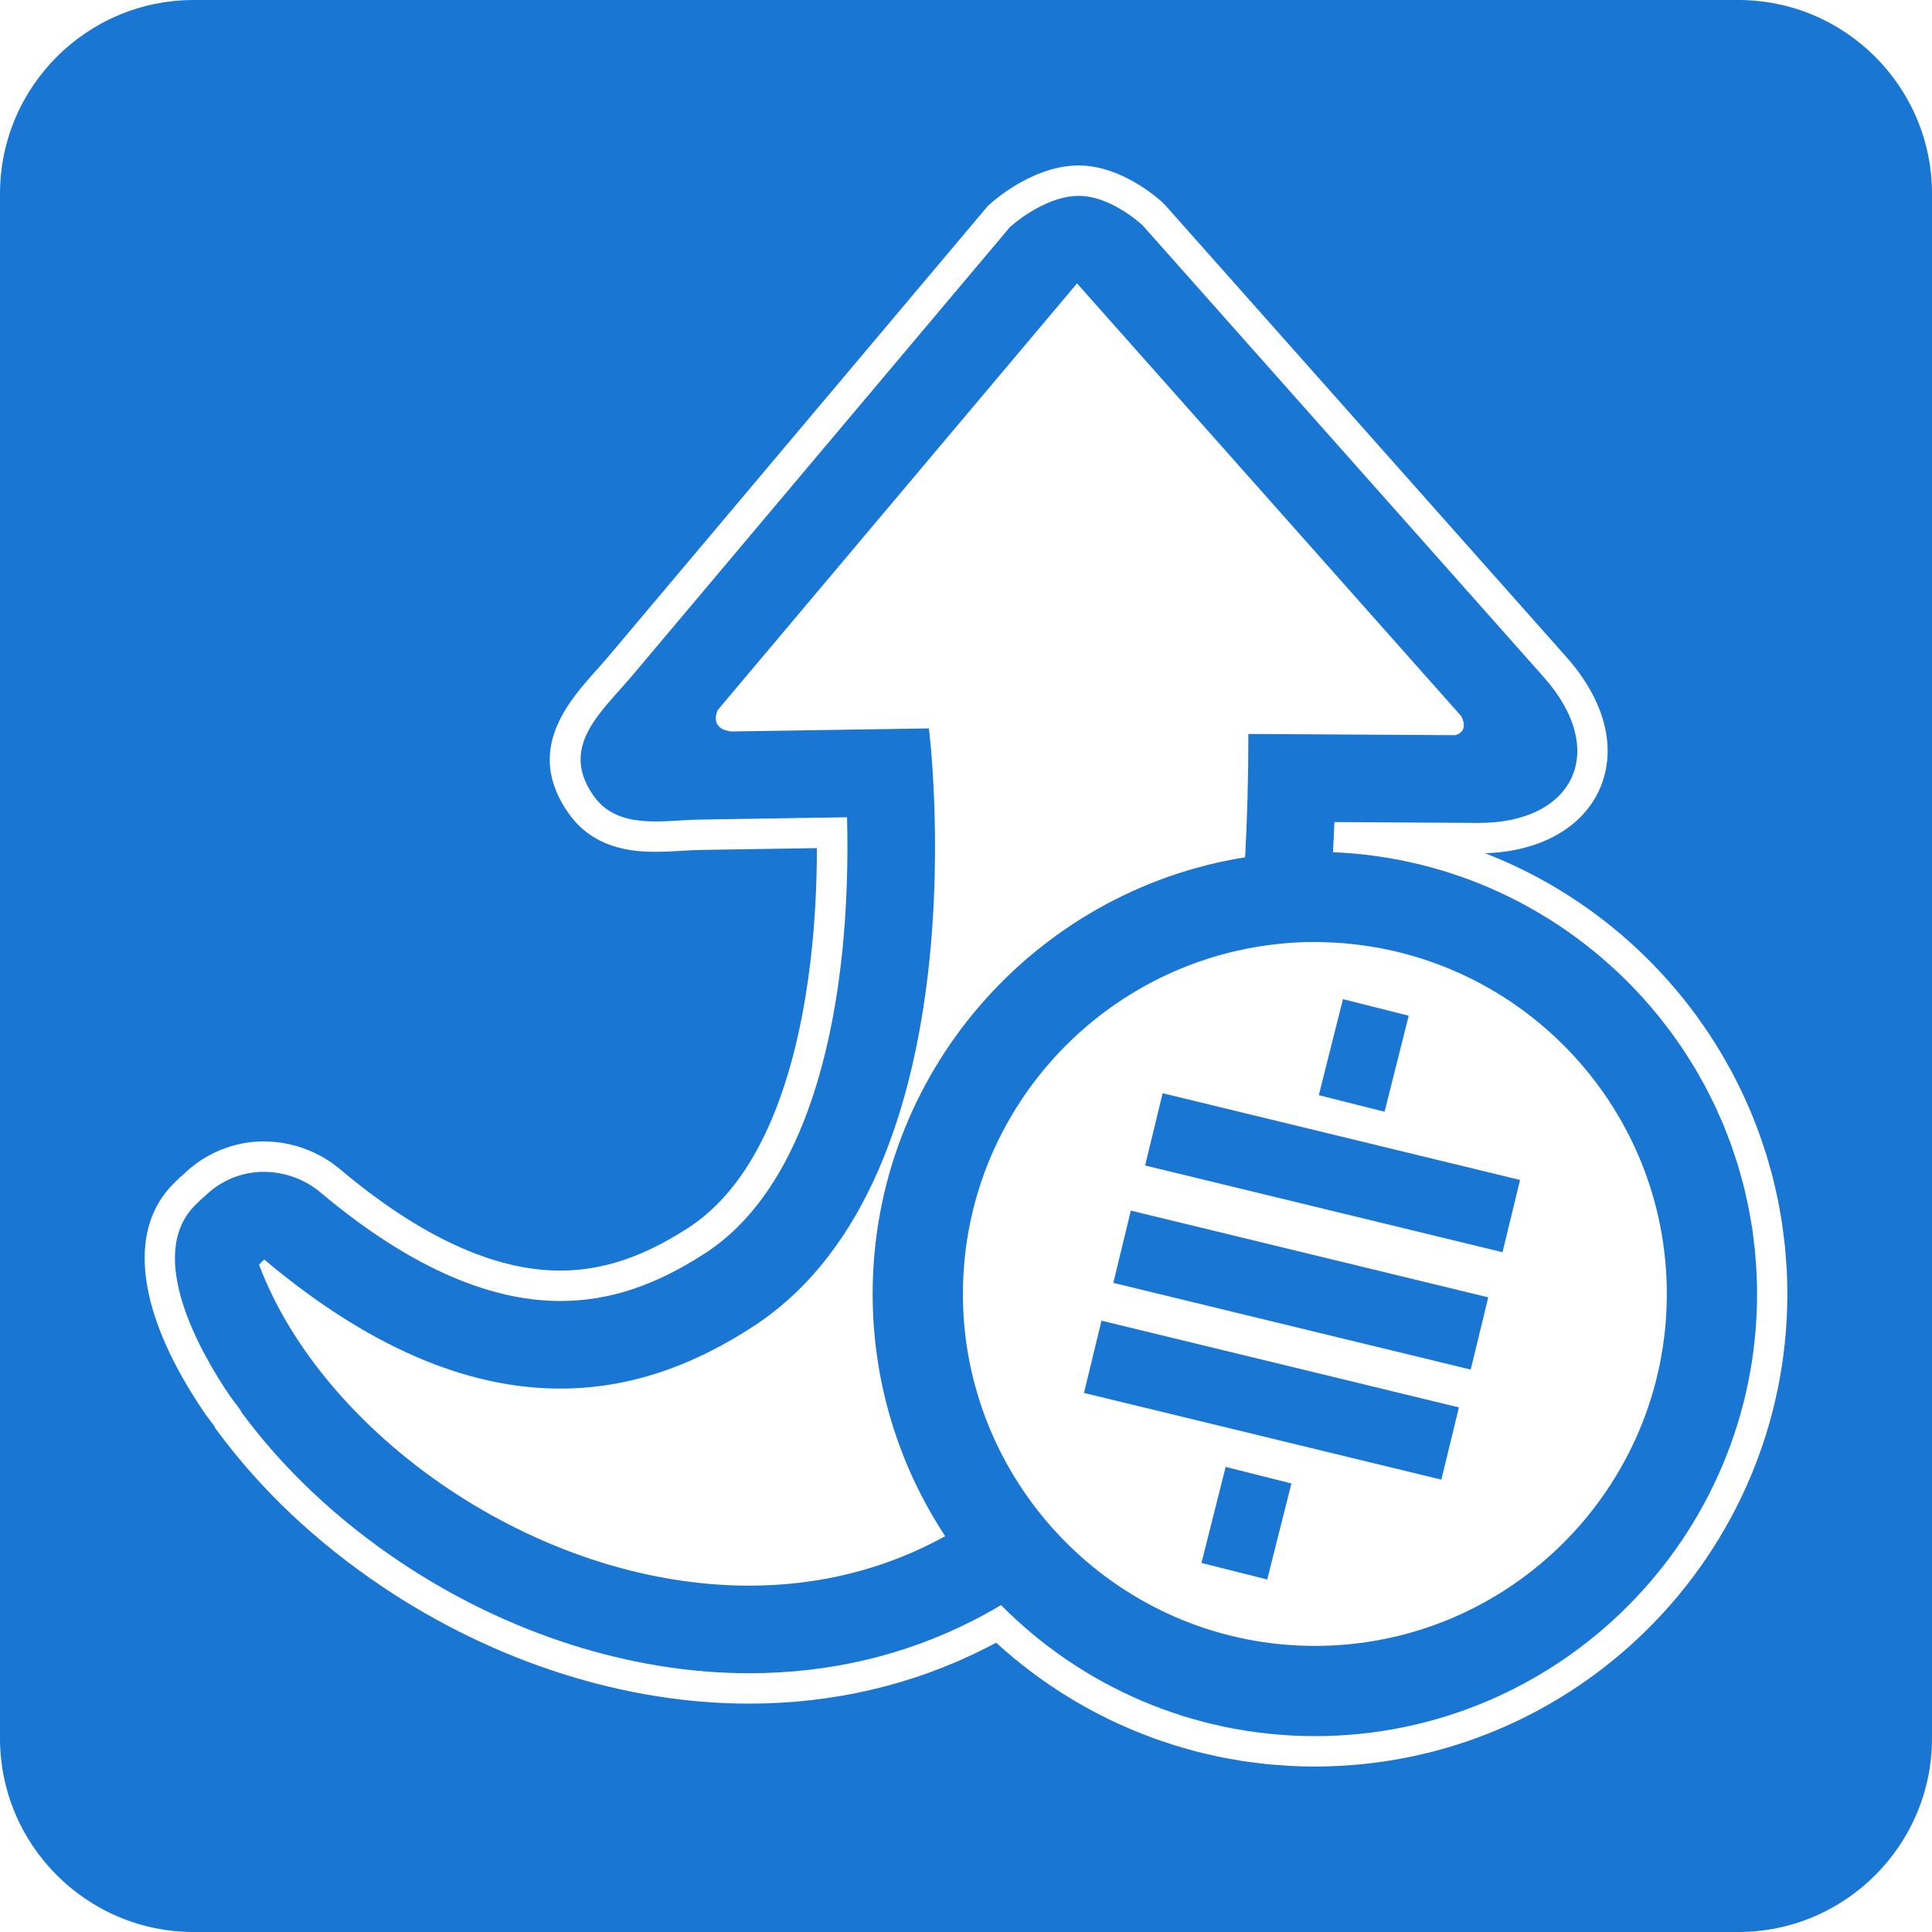
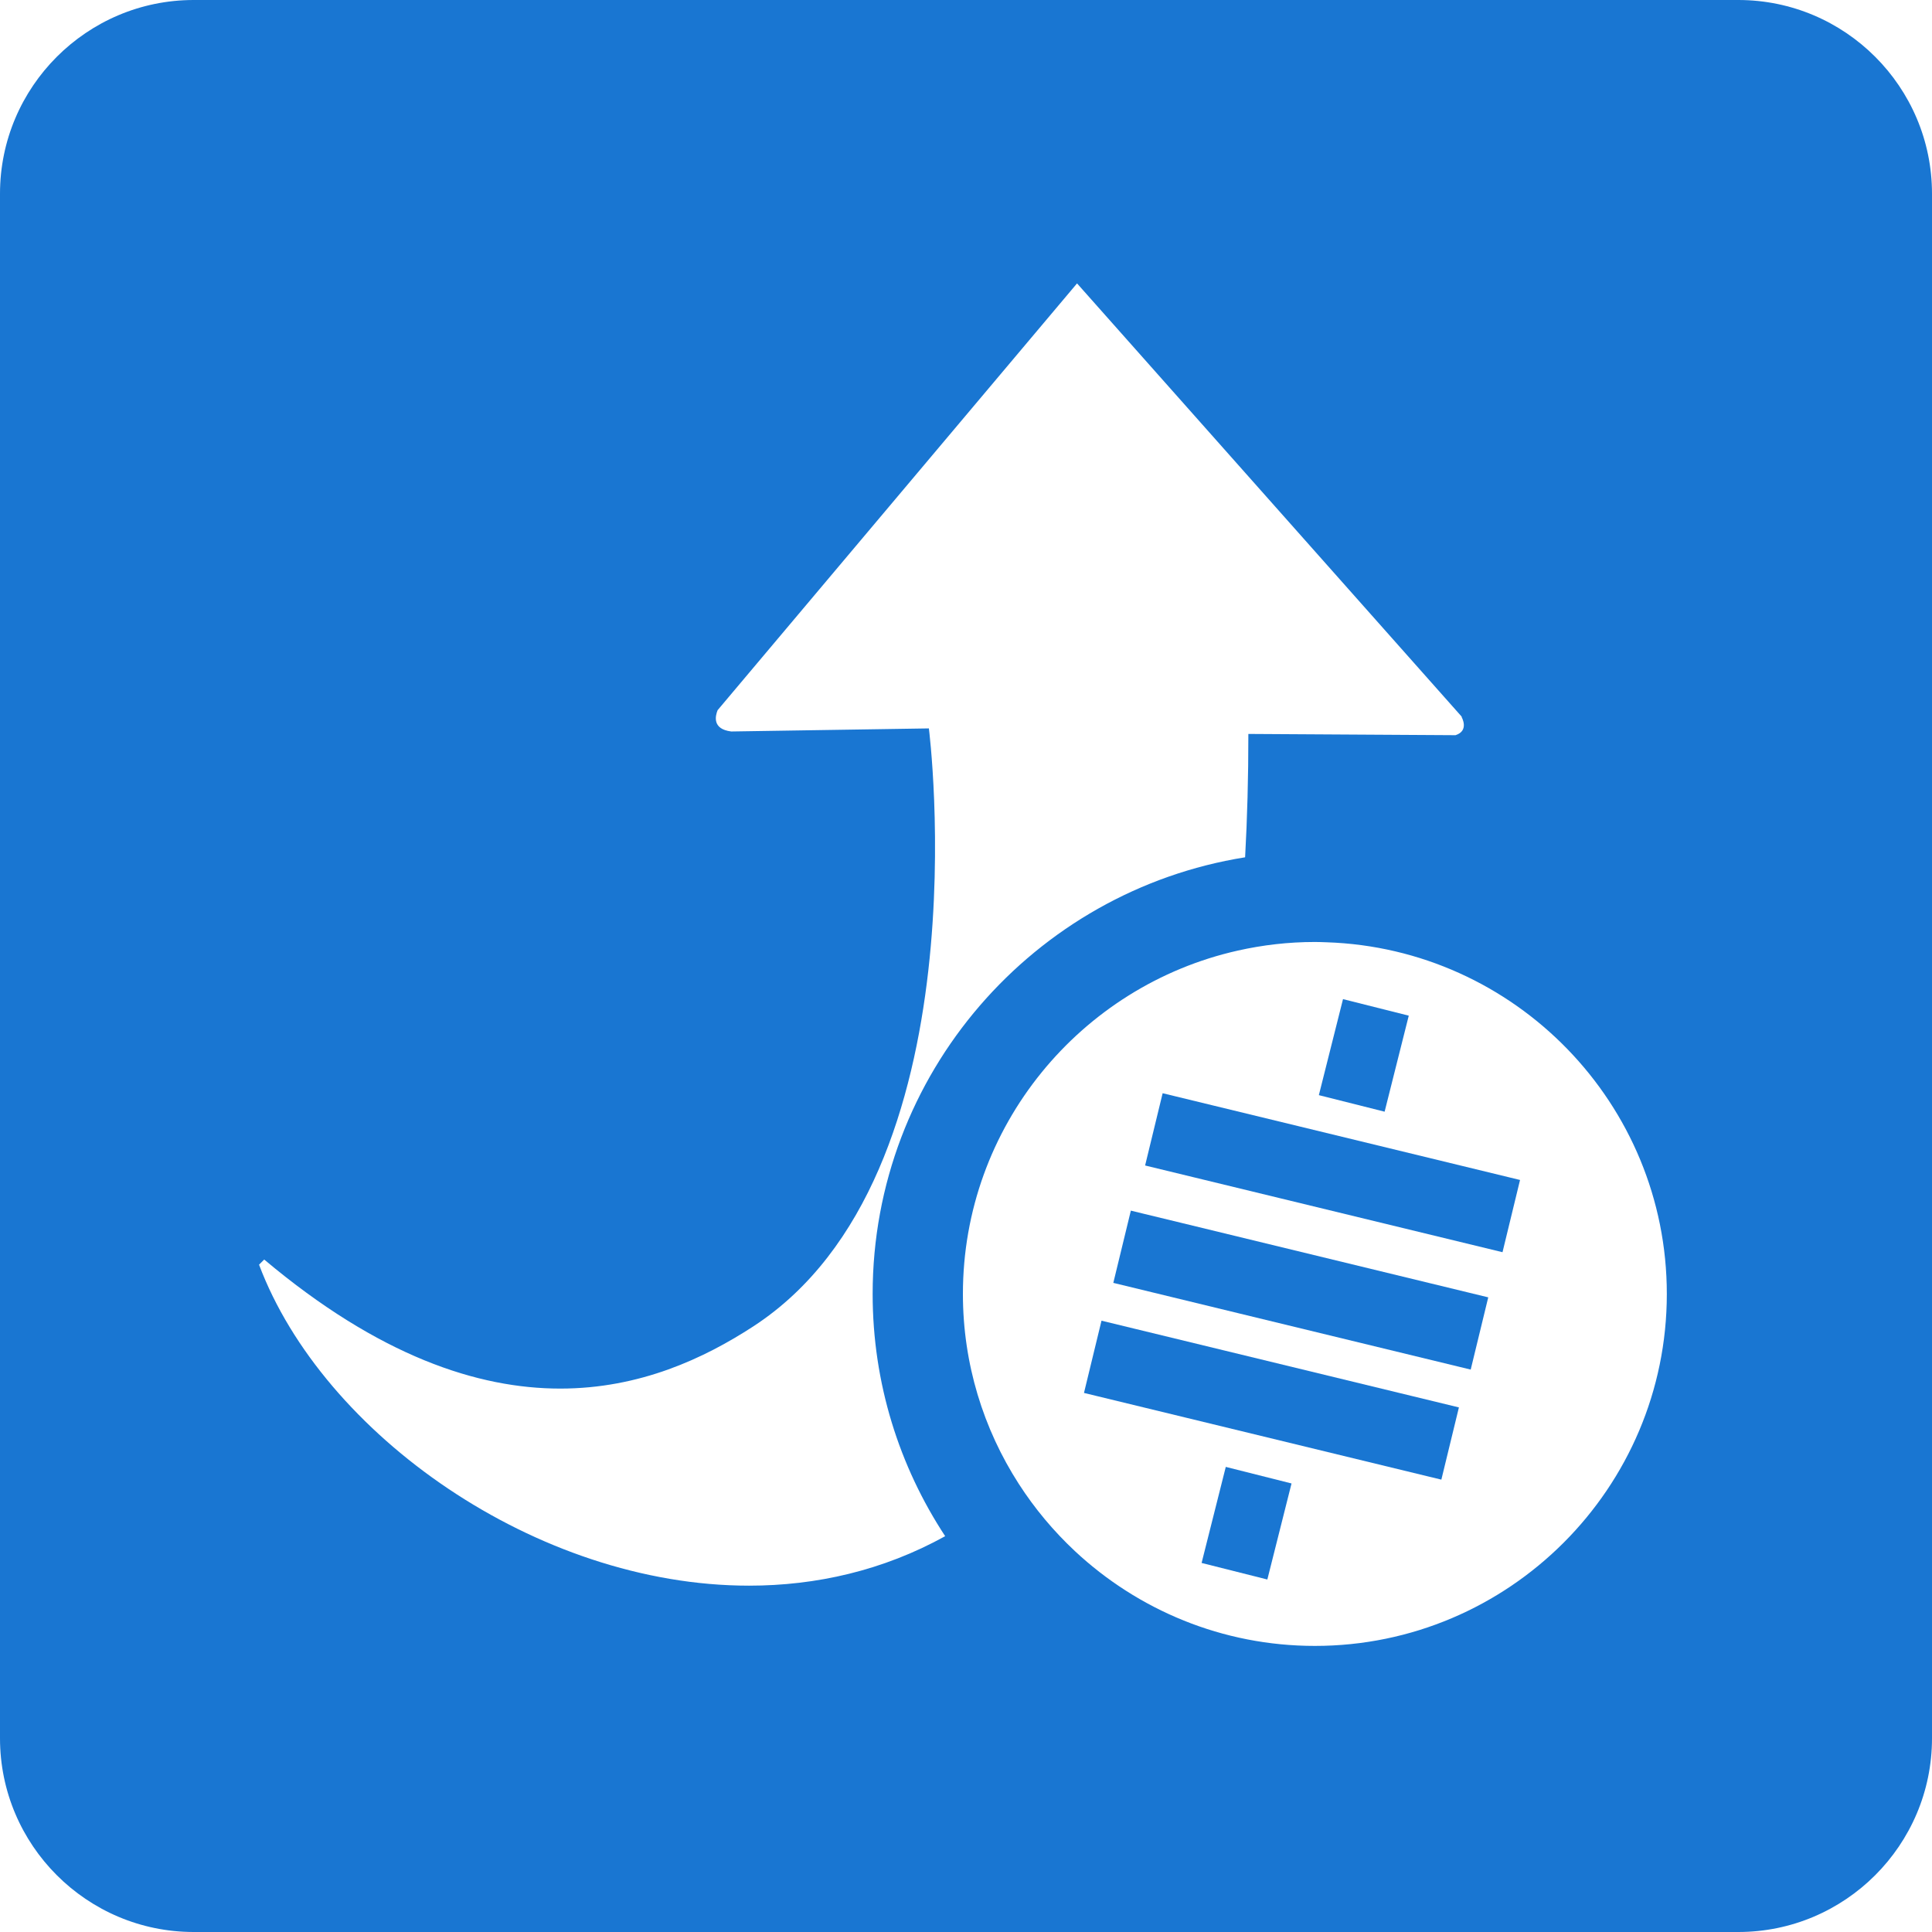
<svg xmlns="http://www.w3.org/2000/svg" version="1.1" id="Layer_1" x="0px" y="0px" width="300px" height="300px" viewBox="0 0 300 300" enable-background="new 0 0 300 300" xml:space="preserve">
  <g>
-     <path fill="#1976D2" d="M269.92,0H30.08C13.492,0,0,13.494,0,30.081v239.838C0,286.506,13.492,300,30.08,300h239.84   c16.588,0,30.08-13.494,30.08-30.081V30.081C300,13.494,286.508,0,269.92,0z M204.15,274.307c-1.246,0-2.518-0.031-3.777-0.096   c-0.227-0.012-0.451-0.029-0.672-0.049l-0.291-0.024c-0.922-0.058-1.854-0.12-2.773-0.213c-0.25-0.026-0.502-0.06-0.752-0.095   l-0.623-0.076c-0.773-0.092-1.545-0.184-2.309-0.301c-0.23-0.035-0.455-0.077-0.68-0.119l-0.49-0.088   c-0.822-0.139-1.646-0.277-2.461-0.445c-0.201-0.041-0.402-0.09-0.602-0.138l-0.256-0.062c-0.904-0.197-1.812-0.397-2.709-0.631   c-0.168-0.043-0.342-0.094-0.518-0.146l-0.188-0.055c-0.938-0.253-1.871-0.512-2.793-0.799c-0.145-0.045-0.281-0.093-0.418-0.141   l-0.115-0.041c-0.98-0.314-1.947-0.638-2.898-0.988c-0.115-0.043-0.229-0.088-0.344-0.135c-1.189-0.447-2.131-0.822-3.01-1.198   c-0.078-0.032-0.178-0.077-0.275-0.123c-1.096-0.474-2.07-0.917-2.988-1.362c-0.084-0.04-0.168-0.084-0.252-0.129   c-1.006-0.492-1.984-0.996-2.932-1.514l-0.174-0.1c-0.955-0.523-1.961-1.105-2.912-1.689l-0.15-0.096   c-0.908-0.557-1.891-1.19-2.836-1.834l-0.135-0.092c-0.959-0.658-1.873-1.312-2.754-1.979l-0.098-0.074   c-0.869-0.656-1.789-1.385-2.678-2.123l-0.1-0.087c-0.865-0.72-1.707-1.456-2.508-2.187c-0.508,0.271-1.023,0.541-1.541,0.805   c-11.307,5.743-23.703,8.656-36.848,8.656c-19.266,0-39.482-6.451-56.932-18.168c-10.221-6.865-18.852-15.016-25.652-24.229   l-0.305-0.412l-0.139-0.312c-0.422-0.559-0.842-1.116-1.262-1.678l-0.119-0.163c-10.545-15.405-12.326-28.468-4.887-35.835   c0.822-0.814,1.008-0.998,1.299-1.217c0.098-0.087,0.262-0.236,0.553-0.506c3.316-3.08,7.617-4.777,12.104-4.777   c4.33,0,8.537,1.533,11.844,4.312c12.42,10.445,23.92,15.742,34.178,15.742c6.615,0,12.959-2.125,19.971-6.687   c12.572-8.181,17.227-27.065,18.92-41.468c0.652-5.545,0.98-11.396,0.982-17.446l-18.004,0.281   c-0.941,0.015-1.92,0.074-2.914,0.134c-1.328,0.077-2.701,0.16-4.113,0.16c-3.998,0-9.75-0.621-13.531-5.987   c-6.85-9.722-0.088-17.286,4.387-22.291c0.637-0.712,1.273-1.423,1.875-2.138L153.4,31.972l0.225-0.205   c0.639-0.587,6.445-5.747,13.244-6.06c0.199-0.009,0.4-0.014,0.602-0.014c6.762,0,12.523,5.248,13.158,5.847l0.291,0.301   l62.307,70.178c6.068,6.833,7.938,14.342,5.125,20.598c-2.678,5.964-9.275,9.613-17.754,9.872c0.17,0.066,0.338,0.133,0.506,0.2   l0.533,0.21c0.898,0.364,1.779,0.745,2.654,1.14l0.588,0.268c0.848,0.392,1.686,0.803,2.518,1.227l0.639,0.329   c0.805,0.42,1.604,0.858,2.395,1.31l0.676,0.389c0.762,0.446,1.518,0.909,2.266,1.384l0.721,0.463   c0.715,0.465,1.432,0.95,2.139,1.447c0.25,0.175,0.496,0.35,0.738,0.525c0.684,0.492,1.357,0.994,2.02,1.508   c0.266,0.206,0.52,0.404,0.771,0.605c0.639,0.508,1.271,1.029,1.896,1.56c0.264,0.226,0.525,0.454,0.787,0.683   c0.6,0.525,1.191,1.059,1.775,1.604c0.254,0.236,0.506,0.479,0.758,0.722c0.602,0.579,1.154,1.125,1.697,1.681   c0.236,0.242,0.463,0.484,0.691,0.727l0.113,0.118c0.521,0.553,1.035,1.108,1.537,1.673c0.227,0.254,0.447,0.512,0.668,0.768   l0.139,0.163c0.482,0.562,0.957,1.124,1.42,1.698c0.244,0.301,0.477,0.6,0.713,0.902l0.094,0.119   c0.439,0.566,0.875,1.133,1.299,1.711c0.227,0.307,0.443,0.615,0.662,0.925l0.131,0.187c0.404,0.573,0.805,1.148,1.193,1.732   c0.215,0.326,0.43,0.662,0.641,0.998l0.129,0.201c0.363,0.57,0.727,1.143,1.074,1.727c0.197,0.328,0.383,0.654,0.566,0.979   l0.178,0.31c0.34,0.597,0.664,1.166,0.973,1.744c0.189,0.354,0.371,0.709,0.549,1.064l0.252,0.494   c0.264,0.518,0.525,1.037,0.775,1.562c0.18,0.373,0.35,0.756,0.52,1.139l0.279,0.625c0.215,0.479,0.43,0.957,0.631,1.442   c0.168,0.399,0.326,0.806,0.484,1.212l0.275,0.709c0.178,0.453,0.355,0.905,0.521,1.361c0.148,0.416,0.285,0.828,0.424,1.242   l0.27,0.807c0.148,0.438,0.295,0.874,0.432,1.316c0.141,0.457,0.268,0.912,0.393,1.369l0.227,0.812   c0.119,0.417,0.238,0.835,0.348,1.257c0.125,0.493,0.236,0.988,0.346,1.482l0.189,0.836c0.094,0.393,0.186,0.785,0.264,1.182   c0.109,0.533,0.201,1.064,0.289,1.594l0.146,0.83c0.07,0.381,0.139,0.762,0.197,1.146c0.084,0.564,0.154,1.132,0.221,1.699   l0.113,0.912c0.045,0.334,0.09,0.668,0.121,1.006c0.07,0.695,0.119,1.388,0.166,2.08l0.055,0.754   c0.021,0.28,0.043,0.561,0.061,0.842c0.062,1.263,0.094,2.514,0.094,3.728C277.535,241.389,244.615,274.307,204.15,274.307z" />
-     <path fill="#1976D2" d="M272.66,196.256c-0.051-0.753-0.098-1.508-0.174-2.254c-0.047-0.471-0.115-0.934-0.172-1.4   c-0.08-0.664-0.156-1.332-0.254-1.991c-0.076-0.499-0.174-0.992-0.26-1.488c-0.107-0.616-0.209-1.235-0.33-1.847   c-0.107-0.518-0.234-1.029-0.35-1.544c-0.131-0.579-0.254-1.159-0.398-1.73c-0.137-0.53-0.291-1.054-0.439-1.578   c-0.154-0.547-0.301-1.096-0.465-1.636c-0.166-0.537-0.352-1.068-0.529-1.6c-0.172-0.517-0.34-1.035-0.523-1.545   c-0.197-0.545-0.412-1.082-0.623-1.621c-0.189-0.484-0.373-0.973-0.574-1.454c-0.229-0.546-0.475-1.085-0.717-1.623   c-0.205-0.46-0.406-0.922-0.621-1.376c-0.262-0.549-0.537-1.087-0.811-1.629c-0.221-0.43-0.436-0.863-0.662-1.289   c-0.295-0.549-0.604-1.089-0.912-1.629c-0.23-0.402-0.457-0.809-0.695-1.207c-0.328-0.547-0.668-1.084-1.008-1.622   c-0.24-0.376-0.479-0.753-0.723-1.124c-0.361-0.547-0.738-1.084-1.115-1.617c-0.244-0.348-0.488-0.696-0.738-1.039   c-0.398-0.54-0.809-1.073-1.221-1.604c-0.25-0.32-0.496-0.64-0.75-0.955c-0.434-0.537-0.881-1.065-1.33-1.588   c-0.25-0.292-0.5-0.584-0.756-0.871c-0.471-0.531-0.951-1.05-1.439-1.566c-0.25-0.264-0.498-0.531-0.754-0.791   c-0.508-0.521-1.025-1.032-1.553-1.537c-0.246-0.238-0.492-0.479-0.746-0.713c-0.547-0.51-1.102-1.01-1.664-1.504   c-0.242-0.211-0.486-0.426-0.734-0.635c-0.584-0.498-1.178-0.985-1.779-1.465c-0.236-0.188-0.475-0.375-0.713-0.561   c-0.625-0.482-1.256-0.954-1.895-1.414c-0.23-0.167-0.461-0.332-0.693-0.494c-0.662-0.464-1.33-0.918-2.01-1.359   c-0.221-0.145-0.441-0.285-0.662-0.425c-0.701-0.446-1.408-0.878-2.127-1.298c-0.209-0.123-0.418-0.243-0.629-0.363   c-0.74-0.422-1.486-0.833-2.242-1.227c-0.197-0.104-0.395-0.205-0.594-0.307c-0.777-0.395-1.564-0.78-2.357-1.147   c-0.184-0.084-0.367-0.166-0.551-0.249c-0.816-0.37-1.643-0.727-2.477-1.065c-0.168-0.066-0.334-0.13-0.5-0.198   c-0.857-0.338-1.723-0.665-2.596-0.971c-0.148-0.052-0.301-0.102-0.449-0.153c-0.898-0.305-1.801-0.597-2.713-0.868   c-0.129-0.039-0.264-0.073-0.393-0.111c-0.936-0.271-1.879-0.525-2.83-0.757c-0.109-0.027-0.221-0.052-0.33-0.076   c-0.979-0.233-1.961-0.448-2.953-0.64c-0.084-0.016-0.17-0.028-0.256-0.045c-1.018-0.19-2.045-0.362-3.08-0.508   c-0.057-0.01-0.113-0.015-0.17-0.023c-1.064-0.146-2.135-0.272-3.213-0.369c-0.025-0.002-0.051-0.004-0.076-0.005   c-1.107-0.1-2.223-0.175-3.346-0.22c0.076-1.556,0.164-3.1,0.223-4.682c0,0,21.812,0.132,22.242,0.135c0.002,0,0.016,0,0.016,0   c14.865,0.09,20.484-11.11,10.254-22.631l-62.309-70.178c0,0-5.086-4.796-10.305-4.553c-0.002,0-0.002,0-0.002,0   c-5.281,0.244-10.268,4.822-10.268,4.822L98.18,104.898c-4.729,5.615-11.426,10.988-6.012,18.669   c2.369,3.364,6.014,4.002,9.822,3.983c2.291-0.01,4.639-0.258,6.803-0.291l22.713-0.355h0.021   c0.166,6.215,0.049,14.264-0.953,22.791c-1.809,15.406-6.924,35.693-21.033,44.873c-7.812,5.084-14.975,7.45-22.543,7.45   c-0.004,0-0.006,0-0.008,0c-11.4-0.003-23.918-5.673-37.209-16.849c-2.389-2.008-5.486-3.166-8.652-3.203   c-3.158-0.036-6.387,1.043-9.047,3.514c-1.533,1.424-0.256,0.146-1.74,1.617c-7.83,7.754,0.686,22.84,5.461,29.814   c0.449,0.601,0.9,1.198,1.344,1.785c0.164,0.215,0.287,0.431,0.383,0.645c6.367,8.627,14.678,16.527,24.486,23.113   c16.674,11.195,35.955,17.363,54.289,17.366c0.004,0,0.006,0,0.01,0c12.395,0,24.072-2.739,34.709-8.144   c0.746-0.38,1.486-0.773,2.217-1.177c0.043-0.022,0.084-0.048,0.125-0.071c0.691-0.383,1.379-0.775,2.059-1.182   c0.002,0,0.004,0,0.004-0.002c0.004-0.002,0.006-0.004,0.01-0.006c0.004,0.005,0.008,0.012,0.014,0.016   c0.748,0.752,1.512,1.486,2.293,2.205c0.031,0.027,0.061,0.057,0.09,0.085c0.797,0.729,1.611,1.44,2.439,2.13   c0.02,0.016,0.037,0.032,0.055,0.049c0.838,0.695,1.693,1.373,2.562,2.029c0.014,0.009,0.025,0.02,0.039,0.029   c0.875,0.66,1.766,1.299,2.67,1.916c0.012,0.006,0.02,0.013,0.029,0.02c0.896,0.609,1.809,1.197,2.734,1.766   c0.021,0.015,0.041,0.029,0.064,0.041c0.916,0.561,1.846,1.1,2.789,1.617c0.031,0.018,0.064,0.039,0.098,0.057   c0.918,0.502,1.852,0.982,2.795,1.443c0.062,0.029,0.121,0.063,0.182,0.094c0.918,0.443,1.85,0.865,2.787,1.271   c0.09,0.037,0.18,0.082,0.271,0.119c0.908,0.389,1.83,0.75,2.76,1.099c0.125,0.046,0.248,0.101,0.373,0.147   c0.889,0.327,1.793,0.629,2.699,0.922c0.17,0.053,0.338,0.117,0.508,0.171c0.861,0.271,1.736,0.512,2.613,0.749   c0.221,0.059,0.438,0.131,0.662,0.188c0.836,0.217,1.686,0.404,2.535,0.59c0.268,0.059,0.531,0.131,0.799,0.186   c0.809,0.167,1.629,0.303,2.449,0.441c0.316,0.053,0.627,0.119,0.945,0.169c0.799,0.122,1.605,0.214,2.412,0.31   c0.346,0.041,0.686,0.096,1.033,0.131c0.861,0.089,1.732,0.145,2.602,0.201c0.299,0.018,0.594,0.053,0.893,0.068   c1.168,0.059,2.346,0.088,3.529,0.09c0.004,0,0.008,0,0.012,0c37.861,0,68.662-30.803,68.662-68.663   c0-1.169-0.031-2.329-0.088-3.483C272.729,197.044,272.686,196.652,272.66,196.256z M86.998,215.619   c12.393,0,22.389-4.724,29.961-9.65c36.133-23.51,27.277-92.863,27.277-92.863l-30.713,0.478l0.004-0.004   c-2.928-0.366-2.475-2.369-2.096-3.304l55.811-66.27l59.748,67.296l-0.041,0.022c0,0,1.254,2.137-0.939,2.836l-32.166-0.194   c0.006,6.688-0.17,13.062-0.504,19.155c-32.734,5.21-57.836,33.625-57.836,67.803c0,13.879,4.152,26.801,11.262,37.613   c-9.643,5.337-20.037,7.684-30.451,7.684c-33.012,0-66.205-23.54-76.09-49.844l0.803-0.797   C58.883,210.596,74.215,215.619,86.998,215.619z M149.52,200.924c0-26.021,18.283-47.838,42.674-53.314   c3.857-0.868,7.863-1.34,11.98-1.34c0.604,0,1.199,0.025,1.799,0.046c29.301,0.954,52.85,25.077,52.85,54.609   c0,30.136-24.516,54.651-54.648,54.651c-14.389,0-27.488-5.598-37.258-14.717c-3.32-3.102-6.252-6.609-8.721-10.445   C152.713,221.899,149.52,211.781,149.52,200.924z" />
-     <polygon fill="#1976D2" points="198.77,186.061 233.309,194.441 236.031,183.225 201.584,174.863 188.381,171.66 182.463,170.223    180.535,169.756 177.812,180.977 185.566,182.857  " />
-     <polygon fill="#1976D2" points="192.486,203.965 226.449,212.203 228.371,212.668 231.094,201.451 196.598,193.082 183.35,189.866    177.525,188.455 175.598,187.984 172.875,199.204 179.09,200.712  " />
-     <polygon fill="#1976D2" points="184.178,220.141 221.893,229.293 223.814,229.756 226.539,218.543 189.908,209.654    176.369,206.369 171.041,205.076 168.32,216.293 170.168,216.742  " />
-     <rect x="206.493" y="156.207" transform="matrix(0.9698 0.2439 -0.2439 0.9698 46.3761 -46.7036)" fill="#1976D2" width="10.529" height="15.376" />
-     <rect x="188.289" y="228.823" transform="matrix(-0.9697 -0.2442 0.2442 -0.9697 323.4785 513.1356)" fill="#1976D2" width="10.528" height="15.38" />
+     <path fill="#1976D2" d="M269.92,0H30.08C13.492,0,0,13.494,0,30.081v239.838C0,286.506,13.492,300,30.08,300h239.84   c16.588,0,30.08-13.494,30.08-30.081V30.081C300,13.494,286.508,0,269.92,0z M204.175,255.576   c-14.389,0-27.487-5.598-37.258-14.717c-3.319-3.103-6.252-6.609-8.722-10.445c-5.482-8.516-8.675-18.633-8.675-29.49   c0-26.021,18.283-47.838,42.673-53.314c3.857-0.868,7.863-1.34,11.98-1.34c0.604,0,1.199,0.025,1.799,0.046   c29.301,0.954,52.851,25.077,52.851,54.609C258.823,231.061,234.307,255.576,204.175,255.576z M116.959,205.969   c36.133-23.51,27.277-92.863,27.277-92.863l-30.713,0.478l0.004-0.004c-2.928-0.366-2.475-2.369-2.096-3.304l55.811-66.27   l59.748,67.296l-0.041,0.022c0,0,1.254,2.137-0.939,2.836l-32.166-0.194c0.006,6.688-0.17,13.062-0.504,19.155   c-32.734,5.21-57.836,33.625-57.836,67.803c0,13.879,4.152,26.801,11.262,37.613c-9.643,5.337-20.037,7.684-30.451,7.684   c-33.012,0-66.205-23.539-76.09-49.844l0.803-0.797c17.855,15.016,33.187,20.039,45.97,20.039   C99.391,215.619,109.387,210.895,116.959,205.969z" />
+     <polygon fill="#1976D2" points="188.381,171.66 182.463,170.223 180.535,169.756 177.812,180.977 185.566,182.857 198.77,186.061    233.309,194.441 236.031,183.225 201.584,174.863  " />
+     <polygon fill="#1976D2" points="183.35,189.866 177.525,188.455 175.598,187.984 172.875,199.204 179.09,200.712 192.486,203.965    226.449,212.203 228.371,212.668 231.094,201.451 196.598,193.082  " />
+     <polygon fill="#1976D2" points="176.369,206.369 171.041,205.076 168.32,216.293 170.168,216.742 184.178,220.141 221.893,229.293    223.814,229.756 226.539,218.543 189.908,209.654  " />
+     <rect x="206.5" y="156.201" transform="matrix(0.9698 0.2439 -0.2439 0.9698 46.3748 -46.7055)" fill="#1976D2" width="10.529" height="15.375" />
+     <rect x="188.283" y="228.834" transform="matrix(-0.9697 -0.2442 0.2442 -0.9697 323.4893 513.1436)" fill="#1976D2" width="10.528" height="15.38" />
  </g>
</svg>
